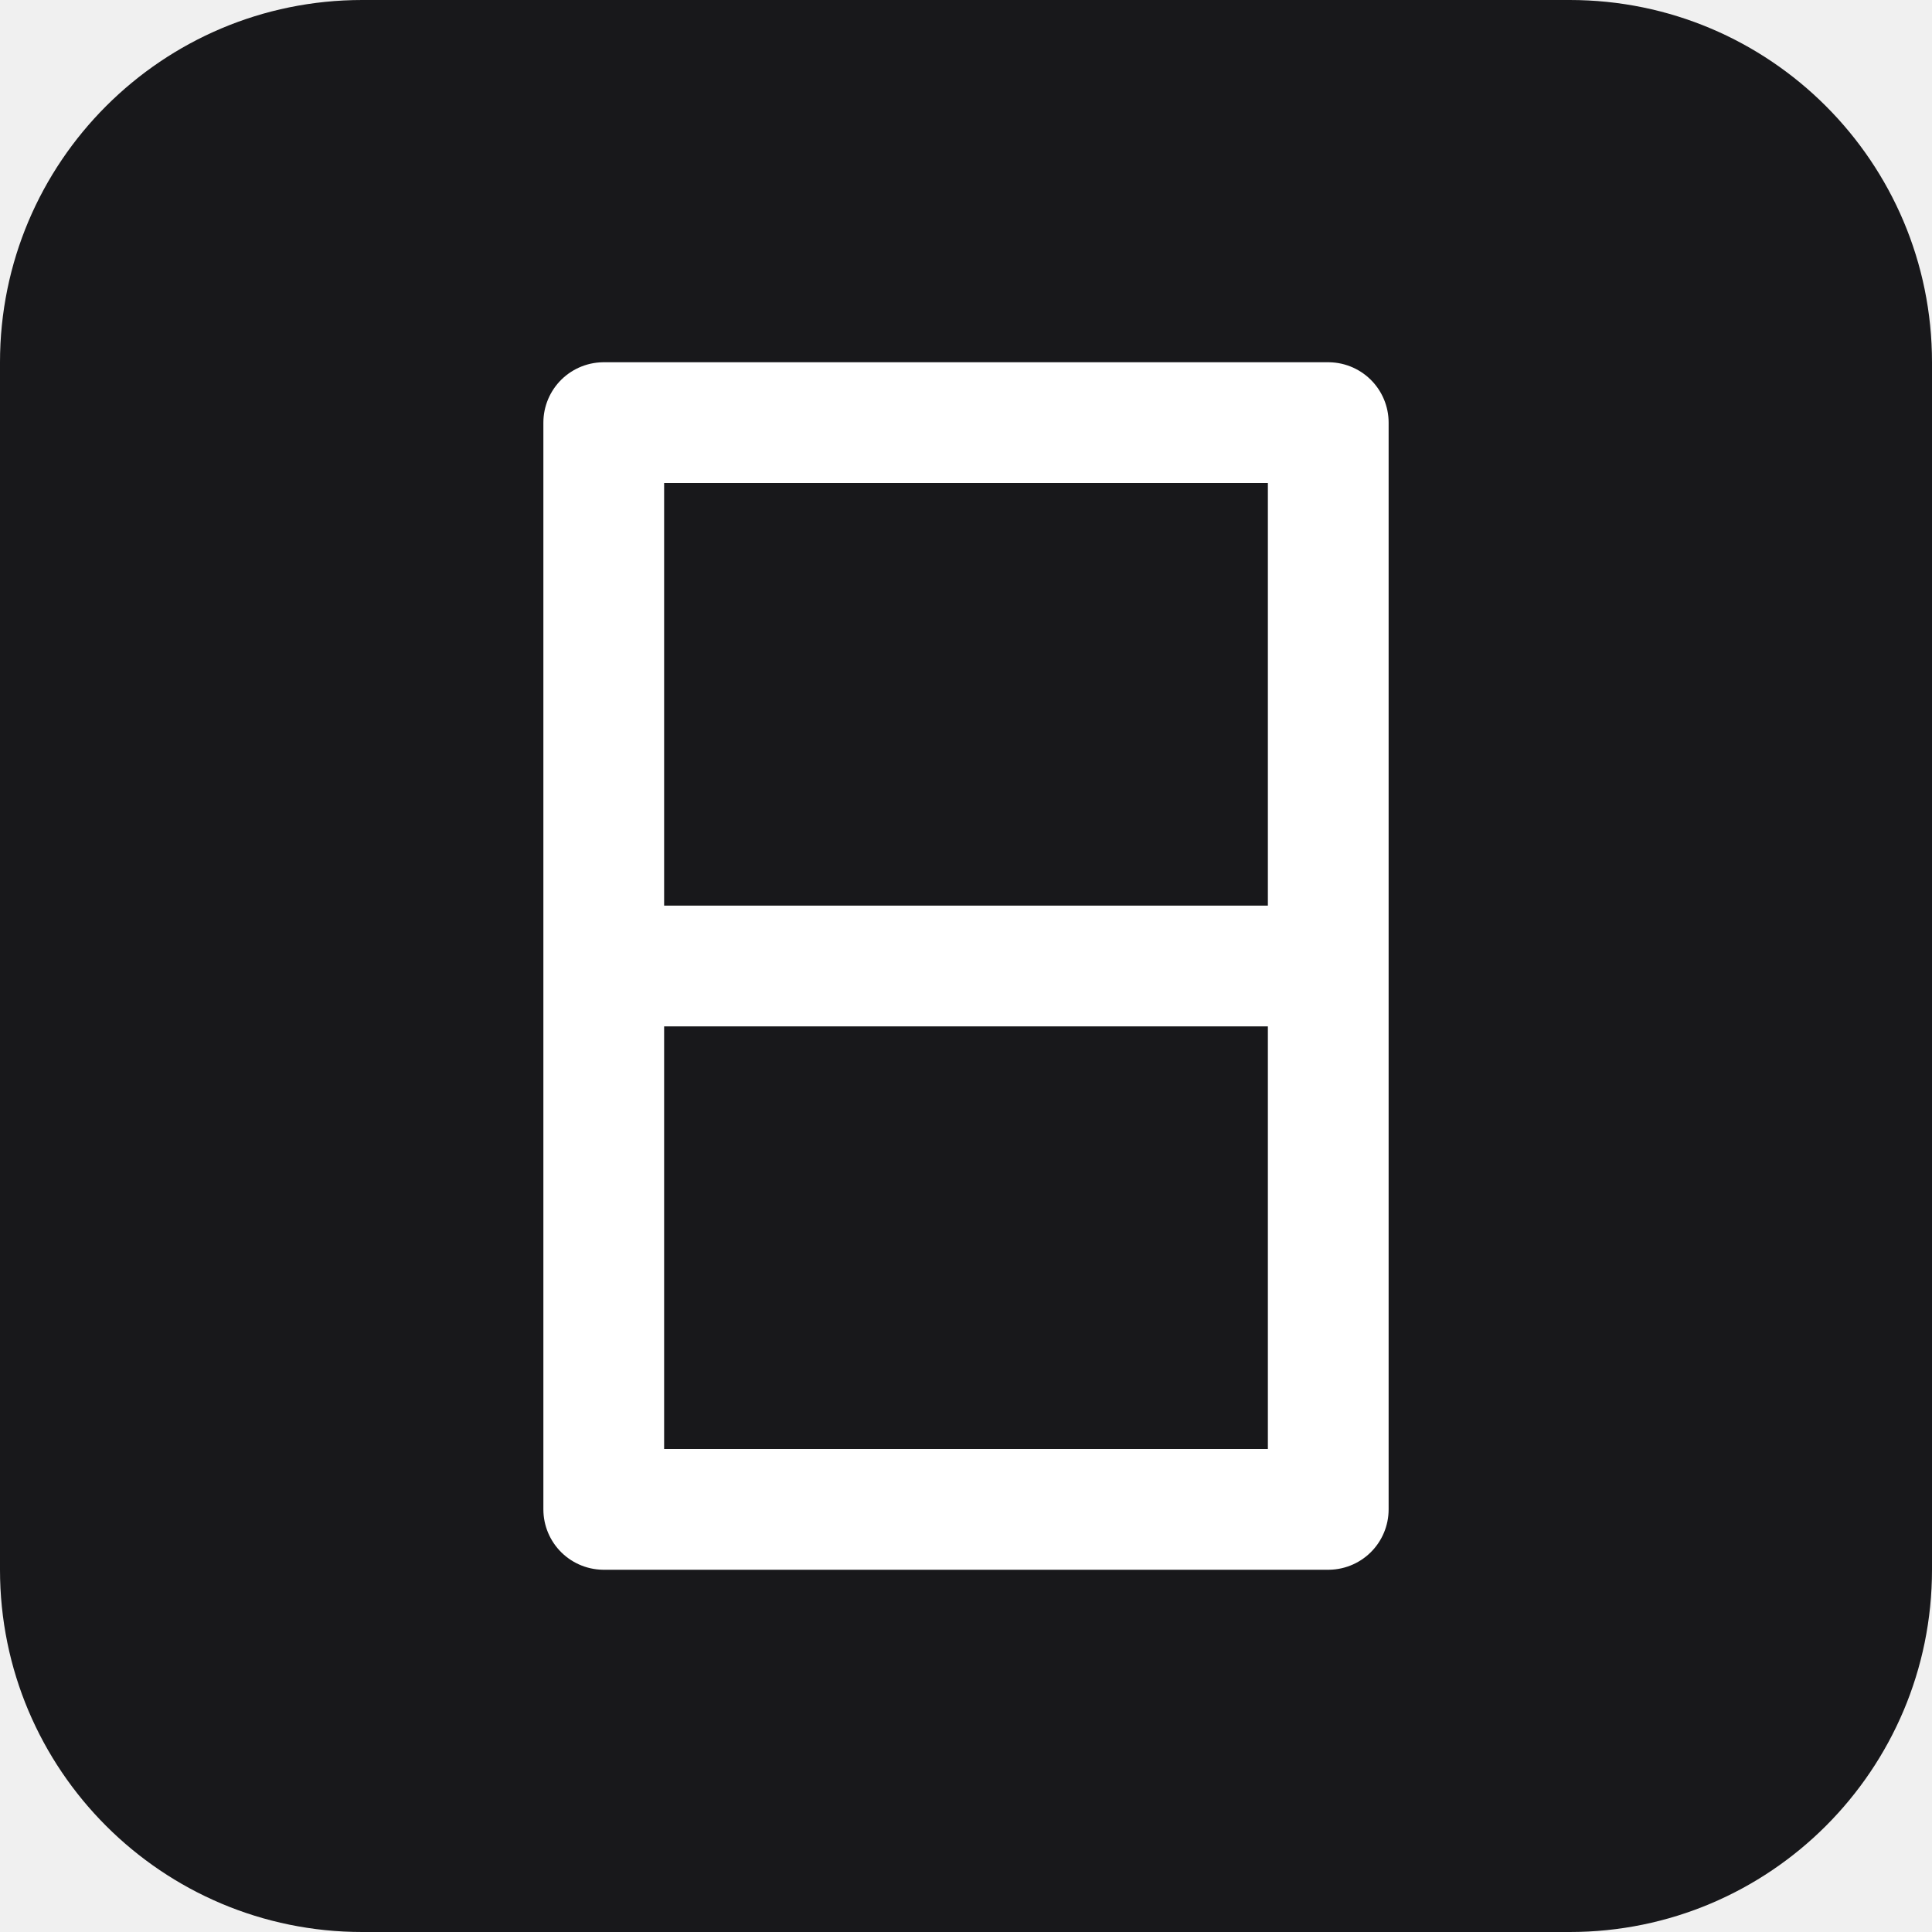
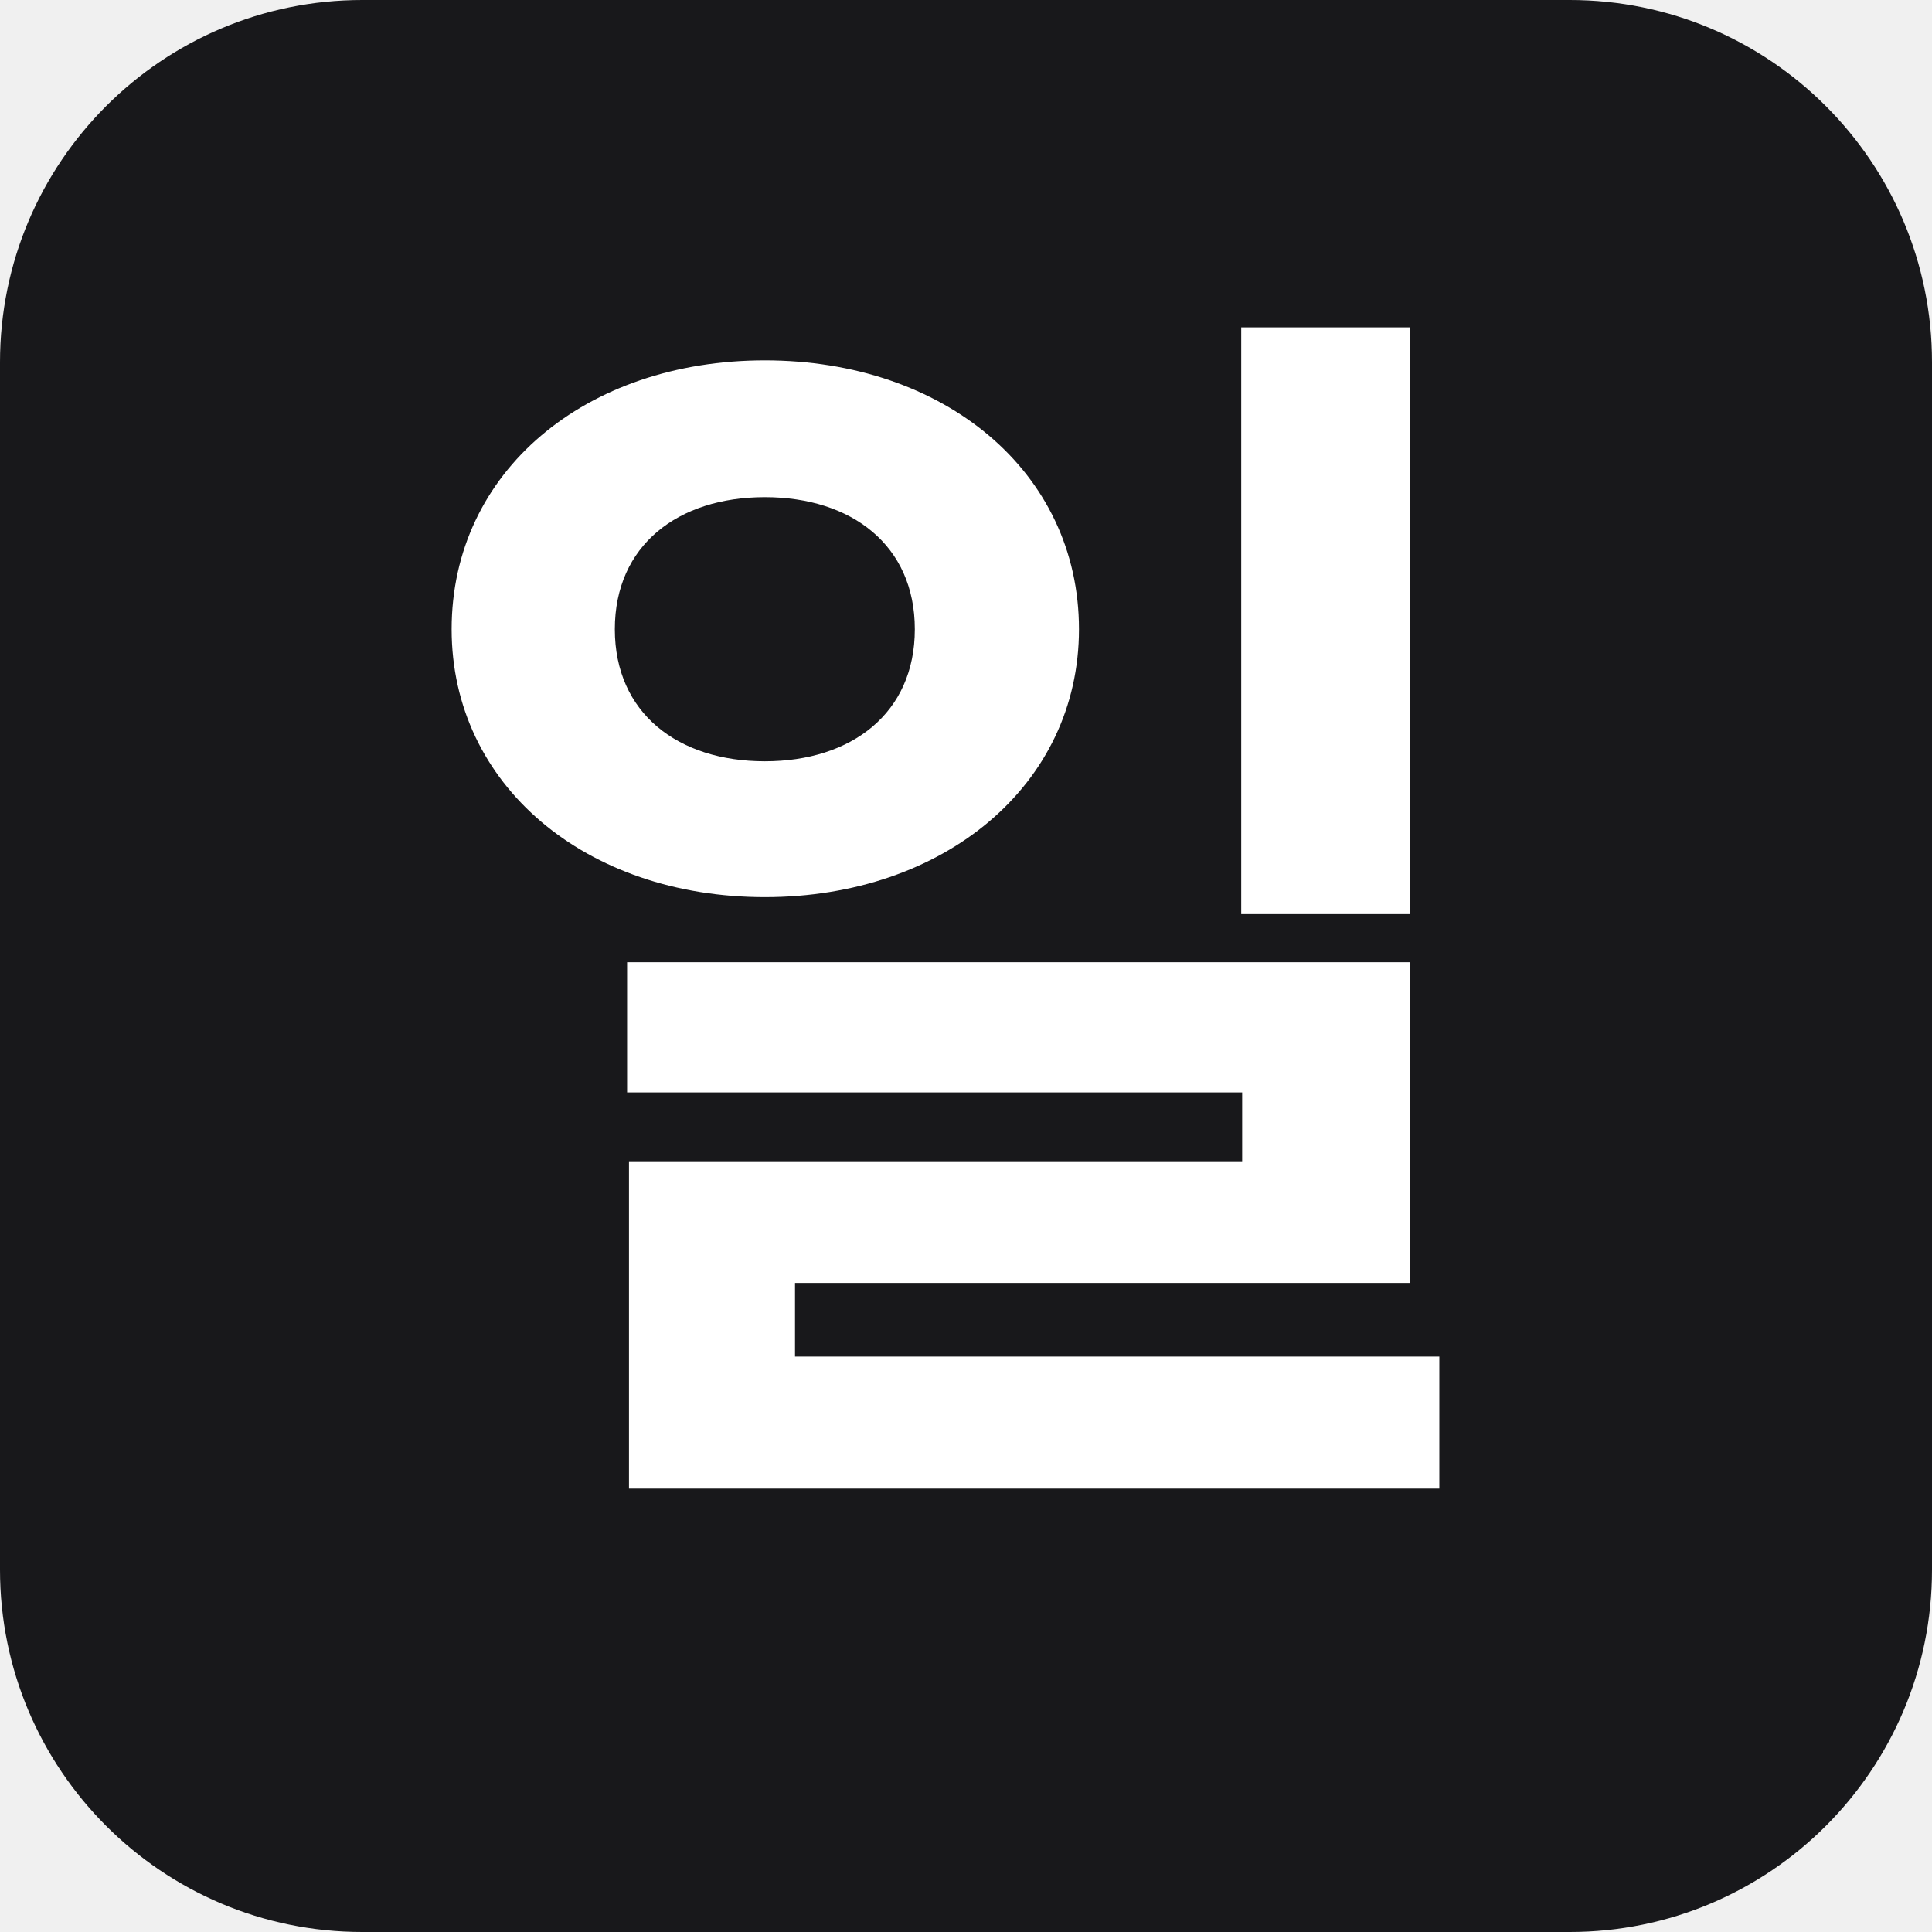
<svg xmlns="http://www.w3.org/2000/svg" viewBox="0 0 32 32">
  <rect width="32" height="32" rx="6" fill="#18181b" />
-   <path d="M10 7h12v18H10zM10 16h12" stroke="#fff" stroke-width="2" fill="none" stroke-linejoin="round" />
+   <text x="16" y="23" fill="#fff" font-family="sans-serif" font-size="21" font-weight="700" text-anchor="middle">일</text>
</svg>
